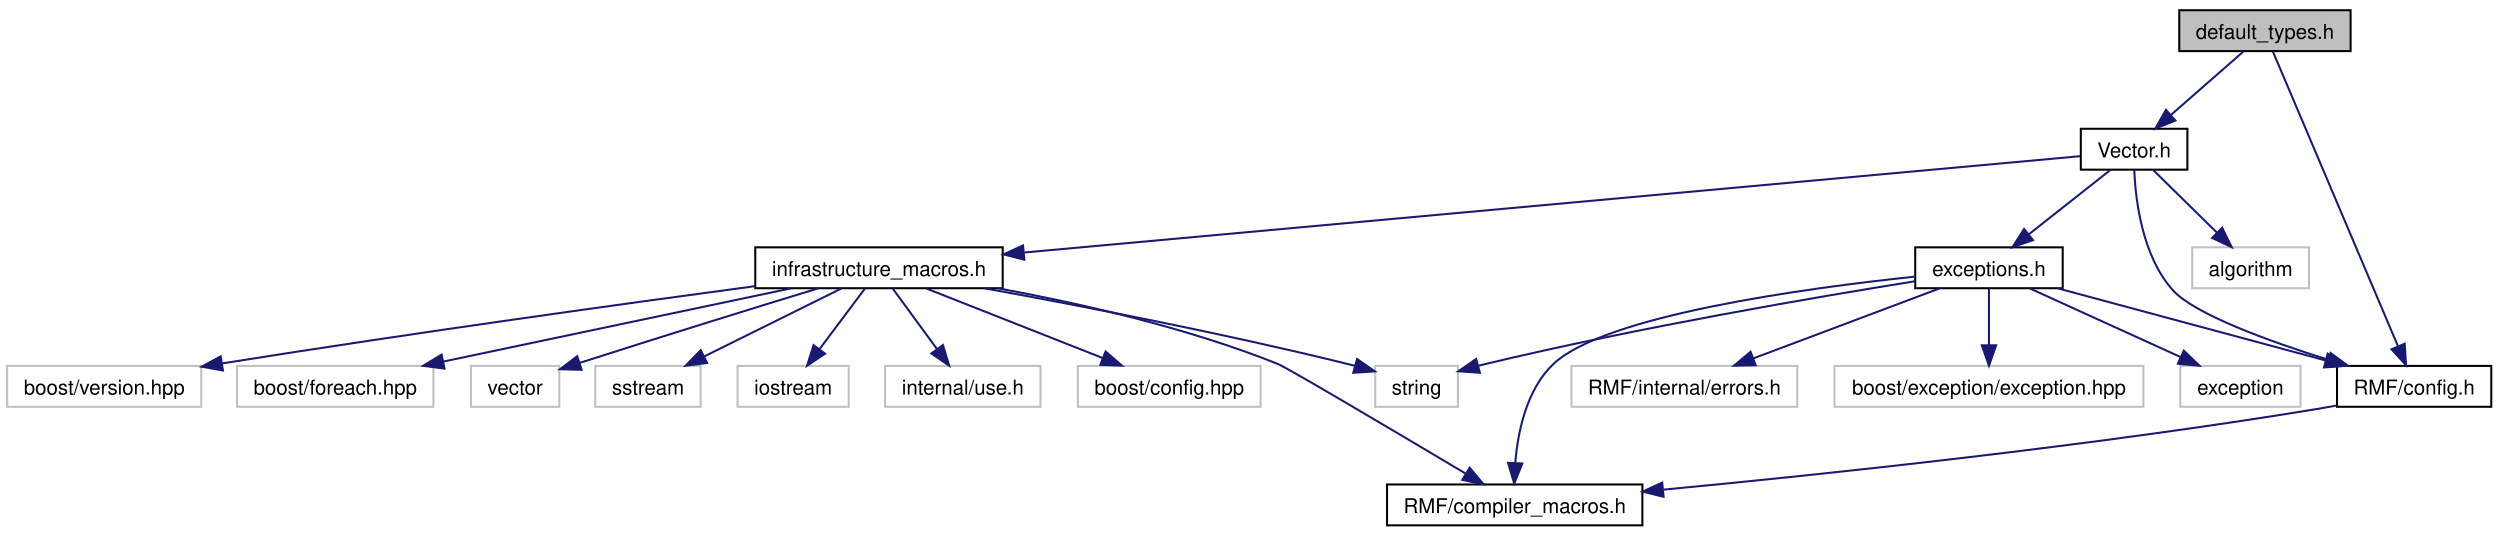
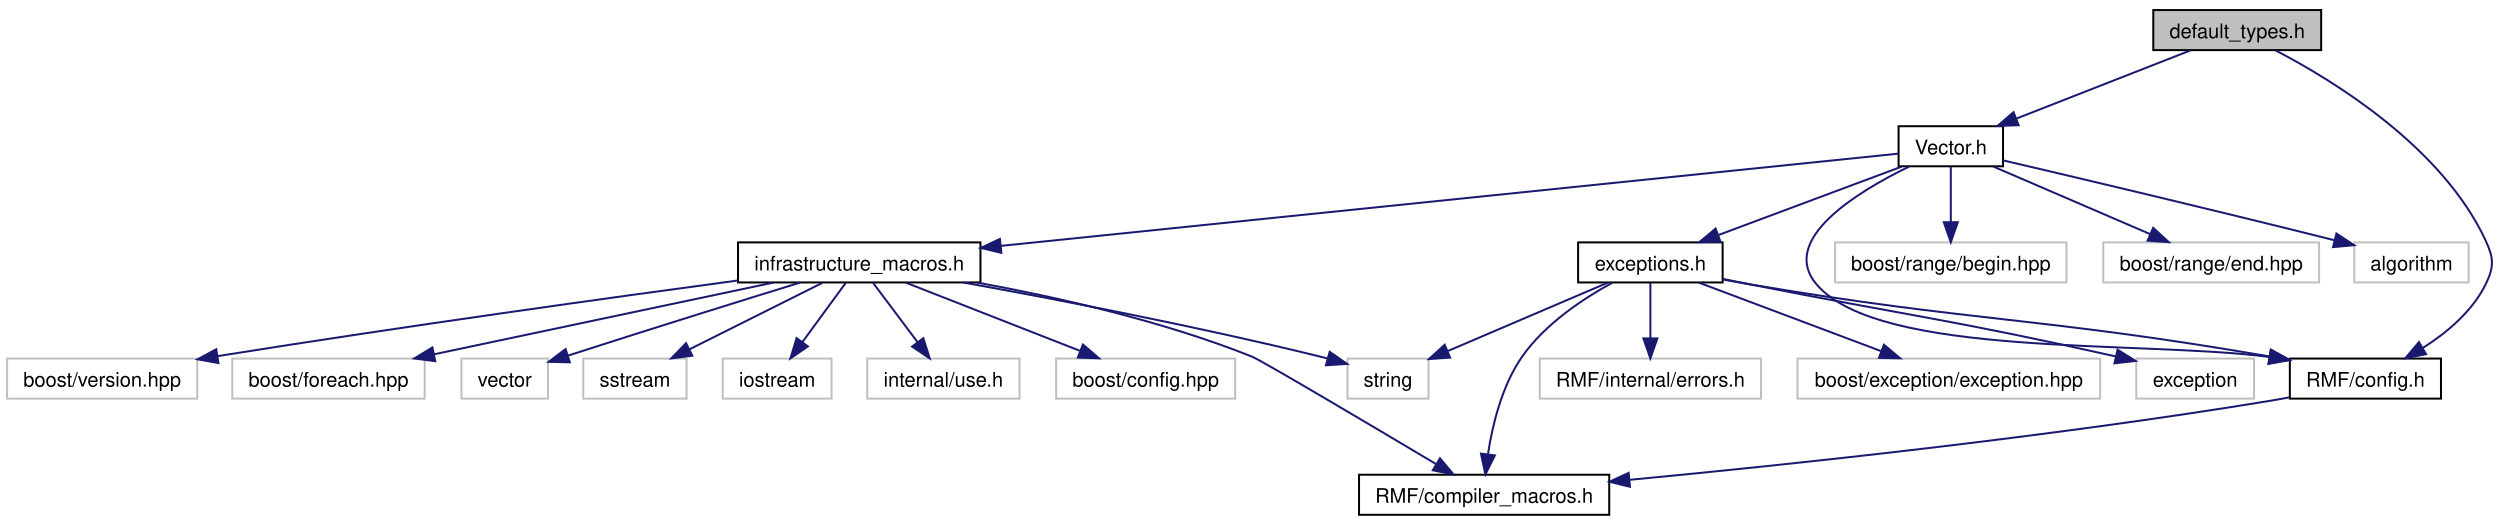
- <svg xmlns="http://www.w3.org/2000/svg" xmlns:xlink="http://www.w3.org/1999/xlink" width="1223pt" height="262pt" viewBox="0.00 0.00 1223.00 262.00">
+ <svg xmlns="http://www.w3.org/2000/svg" xmlns:xlink="http://www.w3.org/1999/xlink" width="1248pt" height="262pt" viewBox="0.00 0.00 1248.20 262.00">
  <g id="graph0" class="graph" transform="scale(1 1) rotate(0) translate(4 258)">
    <g id="node1" class="node">
-       <polygon fill="#bfbfbf" stroke="black" points="1062.09,-233 1062.09,-253 1145.91,-253 1145.91,-233 1062.09,-233" />
-       <text text-anchor="middle" x="1104" y="-239" font-family="Helvetica,sans-Serif" font-size="10.00">default_types.h</text>
+       <polygon fill="#bfbfbf" stroke="black" points="1071.09,-233 1071.09,-253 1154.91,-253 1154.91,-233 1071.09,-233" />
+       <text text-anchor="middle" x="1113" y="-239" font-family="Helvetica,sans-Serif" font-size="10.00">default_types.h</text>
    </g>
    <g id="node2" class="node">
      <g id="a_node2">
        <a xlink:href="config_8h_source.html" target="_top" xlink:title="RMF/config.h">
          <polygon fill="none" stroke="black" points="1139.27,-59 1139.27,-79 1214.73,-79 1214.73,-59 1139.27,-59" />
          <text text-anchor="middle" x="1177" y="-65" font-family="Helvetica,sans-Serif" font-size="10.00">RMF/config.h</text>
        </a>
      </g>
    </g>
    <g id="edge1" class="edge">
-       <path fill="none" stroke="midnightblue" d="M1107.92,-232.753C1119.46,-205.571 1153.43,-125.538 1169.02,-88.811" />
-       <polygon fill="midnightblue" stroke="midnightblue" points="1172.37,-89.866 1173.06,-79.293 1165.93,-87.131 1172.37,-89.866" />
+       <path fill="none" stroke="midnightblue" d="M1132.2,-232.82C1161.24,-217.719 1215.26,-184.598 1237,-138 1241.13,-129.139 1241.33,-124.769 1237,-116 1230.38,-102.587 1217.77,-92 1205.81,-84.382" />
+       <polygon fill="midnightblue" stroke="midnightblue" points="1207.29,-81.194 1196.9,-79.137 1203.74,-87.226 1207.29,-81.194" />
    </g>
    <g id="node4" class="node">
      <g id="a_node4">
        <a xlink:href="Vector_8h.html" target="_top" xlink:title="Represent coordinates. ">
-           <polygon fill="none" stroke="black" points="1013.93,-175 1013.93,-195 1066.07,-195 1066.07,-175 1013.93,-175" />
-           <text text-anchor="middle" x="1040" y="-181" font-family="Helvetica,sans-Serif" font-size="10.00">Vector.h</text>
+           <polygon fill="none" stroke="black" points="943.926,-175 943.926,-195 996.074,-195 996.074,-175 943.926,-175" />
+           <text text-anchor="middle" x="970" y="-181" font-family="Helvetica,sans-Serif" font-size="10.00">Vector.h</text>
        </a>
      </g>
    </g>
    <g id="edge3" class="edge">
-       <path fill="none" stroke="midnightblue" d="M1093.43,-232.753C1083.83,-224.353 1069.47,-211.787 1058.05,-201.798" />
-       <polygon fill="midnightblue" stroke="midnightblue" points="1060.2,-199.026 1050.37,-195.075 1055.59,-204.294 1060.2,-199.026" />
+       <path fill="none" stroke="midnightblue" d="M1089.71,-232.878C1066.13,-223.644 1029.45,-209.283 1002.91,-198.889" />
+       <polygon fill="midnightblue" stroke="midnightblue" points="1003.87,-195.506 993.284,-195.118 1001.32,-202.024 1003.87,-195.506" />
    </g>
    <g id="node3" class="node">
      <g id="a_node3">
        <a xlink:href="compiler__macros_8h.html" target="_top" xlink:title="Various compiler workarounds. ">
          <polygon fill="none" stroke="black" points="674.544,-1 674.544,-21 799.456,-21 799.456,-1 674.544,-1" />
          <text text-anchor="middle" x="737" y="-7" font-family="Helvetica,sans-Serif" font-size="10.00">RMF/compiler_macros.h</text>
        </a>
      </g>
    </g>
    <g id="edge2" class="edge">
      <path fill="none" stroke="midnightblue" d="M1139.09,-59.618C1136.02,-59.036 1132.96,-58.488 1130,-58 1018.91,-39.721 888.985,-25.993 809.873,-18.481" />
      <polygon fill="midnightblue" stroke="midnightblue" points="809.815,-14.96 799.531,-17.507 809.159,-21.929 809.815,-14.96" />
    </g>
    <g id="edge4" class="edge">
-       <path fill="none" stroke="midnightblue" d="M1040.07,-174.857C1040.67,-160.534 1043.86,-132.72 1059,-116 1069.61,-104.285 1105.51,-91.222 1134.95,-82.019" />
-       <polygon fill="midnightblue" stroke="midnightblue" points="1136.11,-85.326 1144.64,-79.053 1134.06,-78.633 1136.11,-85.326" />
+       <path fill="none" stroke="midnightblue" d="M949.355,-174.943C923.272,-162.275 883.951,-138.308 903,-116 934.418,-79.207 1064.94,-88.177 1129.01,-79.817" />
+       <polygon fill="midnightblue" stroke="midnightblue" points="1129.73,-83.248 1139.07,-78.249 1128.65,-76.332 1129.73,-83.248" />
    </g>
    <g id="node5" class="node">
      <g id="a_node5">
        <a xlink:href="infrastructure__macros_8h.html" target="_top" xlink:title="Various general useful macros for IMP. ">
-           <polygon fill="none" stroke="black" points="365.48,-117 365.48,-137 486.52,-137 486.52,-117 365.48,-117" />
-           <text text-anchor="middle" x="426" y="-123" font-family="Helvetica,sans-Serif" font-size="10.00">infrastructure_macros.h</text>
+           <polygon fill="none" stroke="black" points="364.48,-117 364.48,-137 485.52,-137 485.52,-117 364.48,-117" />
+           <text text-anchor="middle" x="425" y="-123" font-family="Helvetica,sans-Serif" font-size="10.00">infrastructure_macros.h</text>
        </a>
      </g>
    </g>
    <g id="edge5" class="edge">
-       <path fill="none" stroke="midnightblue" d="M1013.62,-181.594C924.581,-173.473 633.18,-146.896 497.144,-134.489" />
-       <polygon fill="midnightblue" stroke="midnightblue" points="497.112,-130.971 486.835,-133.548 496.476,-137.942 497.112,-130.971" />
+       <path fill="none" stroke="midnightblue" d="M943.714,-181.299C863.159,-173.022 617.814,-147.812 495.653,-135.26" />
+       <polygon fill="midnightblue" stroke="midnightblue" points="495.954,-131.772 485.649,-134.232 495.239,-138.736 495.954,-131.772" />
    </g>
    <g id="node14" class="node">
      <g id="a_node14">
        <a xlink:href="exceptions_8h.html" target="_top" xlink:title="Various general useful macros for IMP. ">
-           <polygon fill="none" stroke="black" points="932.926,-117 932.926,-137 1005.07,-137 1005.07,-117 932.926,-117" />
-           <text text-anchor="middle" x="969" y="-123" font-family="Helvetica,sans-Serif" font-size="10.00">exceptions.h</text>
+           <polygon fill="none" stroke="black" points="783.926,-117 783.926,-137 856.074,-137 856.074,-117 783.926,-117" />
+           <text text-anchor="middle" x="820" y="-123" font-family="Helvetica,sans-Serif" font-size="10.00">exceptions.h</text>
        </a>
      </g>
    </g>
    <g id="edge15" class="edge">
-       <path fill="none" stroke="midnightblue" d="M1028.28,-174.753C1017.52,-166.272 1001.38,-153.543 988.661,-143.507" />
-       <polygon fill="midnightblue" stroke="midnightblue" points="990.525,-140.52 980.506,-137.075 986.19,-146.016 990.525,-140.52" />
+       <path fill="none" stroke="midnightblue" d="M945.566,-174.878C920.723,-165.603 882.026,-151.156 854.156,-140.752" />
+       <polygon fill="midnightblue" stroke="midnightblue" points="855.016,-137.337 844.423,-137.118 852.568,-143.895 855.016,-137.337" />
    </g>
    <g id="node18" class="node">
-       <polygon fill="none" stroke="#bfbfbf" points="1068.44,-117 1068.44,-137 1125.56,-137 1125.56,-117 1068.44,-117" />
-       <text text-anchor="middle" x="1097" y="-123" font-family="Helvetica,sans-Serif" font-size="10.00">algorithm</text>
+       <polygon fill="none" stroke="#bfbfbf" points="912.237,-117 912.237,-137 1027.76,-137 1027.76,-117 912.237,-117" />
+       <text text-anchor="middle" x="970" y="-123" font-family="Helvetica,sans-Serif" font-size="10.00">boost/range/begin.hpp</text>
    </g>
    <g id="edge22" class="edge">
-       <path fill="none" stroke="midnightblue" d="M1049.41,-174.753C1057.88,-166.435 1070.5,-154.031 1080.62,-144.089" />
-       <polygon fill="midnightblue" stroke="midnightblue" points="1083.08,-146.58 1087.76,-137.075 1078.18,-141.587 1083.08,-146.58" />
+       <path fill="none" stroke="midnightblue" d="M970,-174.753C970,-167.25 970,-156.424 970,-147.078" />
+       <polygon fill="midnightblue" stroke="midnightblue" points="973.5,-147.075 970,-137.075 966.5,-147.075 973.5,-147.075" />
+     </g>
+     <g id="node19" class="node">
+       <polygon fill="none" stroke="#bfbfbf" points="1046.13,-117 1046.13,-137 1153.87,-137 1153.87,-117 1046.13,-117" />
+       <text text-anchor="middle" x="1100" y="-123" font-family="Helvetica,sans-Serif" font-size="10.00">boost/range/end.hpp</text>
+     </g>
+     <g id="edge23" class="edge">
+       <path fill="none" stroke="midnightblue" d="M991.176,-174.878C1012.42,-165.725 1045.36,-151.536 1069.44,-141.164" />
+       <polygon fill="midnightblue" stroke="midnightblue" points="1071.03,-144.289 1078.83,-137.118 1068.26,-137.86 1071.03,-144.289" />
+     </g>
+     <g id="node20" class="node">
+       <polygon fill="none" stroke="#bfbfbf" points="1171.44,-117 1171.44,-137 1228.56,-137 1228.56,-117 1171.44,-117" />
+       <text text-anchor="middle" x="1200" y="-123" font-family="Helvetica,sans-Serif" font-size="10.00">algorithm</text>
+     </g>
+     <g id="edge24" class="edge">
+       <path fill="none" stroke="midnightblue" d="M996.131,-177.933C1031.31,-169.723 1096.1,-154.458 1161.34,-138.126" />
+       <polygon fill="midnightblue" stroke="midnightblue" points="1162.54,-141.433 1171.38,-135.603 1160.83,-134.644 1162.54,-141.433" />
    </g>
    <g id="edge9" class="edge">
-       <path fill="none" stroke="midnightblue" d="M484.126,-116.986C523.642,-109.732 576.601,-97.782 621,-80 625.832,-78.065 680.258,-45.807 712.813,-26.426" />
+       <path fill="none" stroke="midnightblue" d="M483.859,-116.946C523.531,-109.702 576.538,-97.778 621,-80 625.833,-78.067 680.258,-45.809 712.813,-26.427" />
      <polygon fill="midnightblue" stroke="midnightblue" points="714.946,-29.23 721.746,-21.105 711.363,-23.216 714.946,-29.23" />
    </g>
    <g id="node6" class="node">
      <polygon fill="none" stroke="#bfbfbf" points="287.219,-59 287.219,-79 338.781,-79 338.781,-59 287.219,-59" />
      <text text-anchor="middle" x="313" y="-65" font-family="Helvetica,sans-Serif" font-size="10.00">sstream</text>
    </g>
    <g id="edge6" class="edge">
-       <path fill="none" stroke="midnightblue" d="M407.593,-116.878C389.371,-107.847 361.253,-93.913 340.405,-83.581" />
-       <polygon fill="midnightblue" stroke="midnightblue" points="341.913,-80.422 331.399,-79.118 338.805,-86.695 341.913,-80.422" />
+       <path fill="none" stroke="midnightblue" d="M406.505,-116.753C388.484,-107.742 360.871,-93.935 340.318,-83.659" />
+       <polygon fill="midnightblue" stroke="midnightblue" points="341.66,-80.417 331.15,-79.075 338.529,-86.678 341.66,-80.417" />
    </g>
    <g id="node7" class="node">
      <polygon fill="none" stroke="#bfbfbf" points="356.828,-59 356.828,-79 411.172,-79 411.172,-59 356.828,-59" />
      <text text-anchor="middle" x="384" y="-65" font-family="Helvetica,sans-Serif" font-size="10.00">iostream</text>
    </g>
    <g id="edge7" class="edge">
-       <path fill="none" stroke="midnightblue" d="M419.065,-116.753C413.071,-108.761 404.248,-96.998 396.952,-87.27" />
-       <polygon fill="midnightblue" stroke="midnightblue" points="399.606,-84.975 390.806,-79.075 394.006,-89.175 399.606,-84.975" />
+       <path fill="none" stroke="midnightblue" d="M418.23,-116.753C412.379,-108.761 403.766,-96.998 396.644,-87.27" />
+       <polygon fill="midnightblue" stroke="midnightblue" points="399.376,-85.076 390.644,-79.075 393.728,-89.211 399.376,-85.076" />
    </g>
    <g id="node8" class="node">
      <polygon fill="none" stroke="#bfbfbf" points="668.773,-59 668.773,-79 709.227,-79 709.227,-59 668.773,-59" />
      <text text-anchor="middle" x="689" y="-65" font-family="Helvetica,sans-Serif" font-size="10.00">string</text>
    </g>
    <g id="edge8" class="edge">
-       <path fill="none" stroke="midnightblue" d="M477.674,-116.96C524.276,-108.491 594.57,-94.926 655,-80 656.243,-79.693 657.509,-79.37 658.785,-79.035" />
-       <polygon fill="midnightblue" stroke="midnightblue" points="659.88,-82.364 668.583,-76.321 658.011,-75.618 659.88,-82.364" />
+       <path fill="none" stroke="midnightblue" d="M476.901,-116.978C523.708,-108.52 594.31,-94.963 655,-80 656.243,-79.694 657.509,-79.371 658.786,-79.036" />
+       <polygon fill="midnightblue" stroke="midnightblue" points="659.88,-82.365 668.583,-76.324 658.012,-75.619 659.88,-82.365" />
    </g>
    <g id="node9" class="node">
      <polygon fill="none" stroke="#bfbfbf" points="428.98,-59 428.98,-79 505.02,-79 505.02,-59 428.98,-59" />
      <text text-anchor="middle" x="467" y="-65" font-family="Helvetica,sans-Serif" font-size="10.00">internal/use.h</text>
    </g>
    <g id="edge10" class="edge">
-       <path fill="none" stroke="midnightblue" d="M432.77,-116.753C438.621,-108.761 447.234,-96.998 454.356,-87.27" />
-       <polygon fill="midnightblue" stroke="midnightblue" points="457.272,-89.211 460.356,-79.075 451.624,-85.076 457.272,-89.211" />
+       <path fill="none" stroke="midnightblue" d="M431.935,-116.753C437.929,-108.761 446.752,-96.998 454.048,-87.27" />
+       <polygon fill="midnightblue" stroke="midnightblue" points="456.994,-89.175 460.194,-79.075 451.394,-84.975 456.994,-89.175" />
    </g>
    <g id="node10" class="node">
      <polygon fill="none" stroke="#bfbfbf" points="523.306,-59 523.306,-79 612.694,-79 612.694,-59 523.306,-59" />
      <text text-anchor="middle" x="568" y="-65" font-family="Helvetica,sans-Serif" font-size="10.00">boost/config.hpp</text>
    </g>
    <g id="edge11" class="edge">
-       <path fill="none" stroke="midnightblue" d="M449.131,-116.878C472.545,-107.644 508.961,-93.283 535.318,-82.889" />
-       <polygon fill="midnightblue" stroke="midnightblue" points="536.86,-86.043 544.879,-79.118 534.292,-79.531 536.86,-86.043" />
+       <path fill="none" stroke="midnightblue" d="M448.294,-116.878C471.873,-107.644 508.545,-93.283 535.088,-82.889" />
+       <polygon fill="midnightblue" stroke="midnightblue" points="536.681,-86.024 544.716,-79.118 534.129,-79.506 536.681,-86.024" />
    </g>
    <g id="node11" class="node">
      <polygon fill="none" stroke="#bfbfbf" points="-0.47,-59 -0.47,-79 94.47,-79 94.47,-59 -0.47,-59" />
      <text text-anchor="middle" x="47" y="-65" font-family="Helvetica,sans-Serif" font-size="10.00">boost/version.hpp</text>
    </g>
    <g id="edge12" class="edge">
-       <path fill="none" stroke="midnightblue" d="M365.182,-117.989C302.34,-109.565 201.156,-95.592 104.573,-80.214" />
-       <polygon fill="midnightblue" stroke="midnightblue" points="105.067,-76.749 94.639,-78.625 103.961,-83.661 105.067,-76.749" />
+       <path fill="none" stroke="midnightblue" d="M364.371,-117.979C301.725,-109.547 200.855,-95.568 104.545,-80.21" />
+       <polygon fill="midnightblue" stroke="midnightblue" points="105.068,-76.75 94.64,-78.623 103.96,-83.662 105.068,-76.75" />
    </g>
    <g id="node12" class="node">
      <polygon fill="none" stroke="#bfbfbf" points="111.971,-59 111.971,-79 208.029,-79 208.029,-59 111.971,-59" />
      <text text-anchor="middle" x="160" y="-65" font-family="Helvetica,sans-Serif" font-size="10.00">boost/foreach.hpp</text>
    </g>
    <g id="edge13" class="edge">
-       <path fill="none" stroke="midnightblue" d="M382.967,-116.94C336.609,-107.181 262.798,-91.642 212.922,-81.141" />
-       <polygon fill="midnightblue" stroke="midnightblue" points="213.478,-77.682 202.971,-79.047 212.036,-84.532 213.478,-77.682" />
+       <path fill="none" stroke="midnightblue" d="M382.129,-116.94C335.945,-107.181 262.411,-91.642 212.723,-81.141" />
+       <polygon fill="midnightblue" stroke="midnightblue" points="213.317,-77.69 202.81,-79.047 211.87,-84.539 213.317,-77.69" />
    </g>
    <g id="node13" class="node">
      <polygon fill="none" stroke="#bfbfbf" points="226.384,-59 226.384,-79 269.616,-79 269.616,-59 226.384,-59" />
      <text text-anchor="middle" x="248" y="-65" font-family="Helvetica,sans-Serif" font-size="10.00">vector</text>
    </g>
    <g id="edge14" class="edge">
-       <path fill="none" stroke="midnightblue" d="M396.179,-116.927C368.237,-108.382 325.069,-95.073 279.658,-80.498" />
-       <polygon fill="midnightblue" stroke="midnightblue" points="280.53,-77.102 269.938,-77.37 278.385,-83.765 280.53,-77.102" />
+       <path fill="none" stroke="midnightblue" d="M395.664,-116.995C367.93,-108.443 324.911,-95.08 279.631,-80.495" />
+       <polygon fill="midnightblue" stroke="midnightblue" points="280.531,-77.107 269.94,-77.365 278.38,-83.769 280.531,-77.107" />
    </g>
    <g id="edge19" class="edge">
-       <path fill="none" stroke="midnightblue" d="M1002.88,-116.878C1038.49,-107.29 1094.64,-92.175 1133.5,-81.712" />
-       <polygon fill="midnightblue" stroke="midnightblue" points="1134.73,-85.005 1143.48,-79.025 1132.91,-78.246 1134.73,-85.005" />
+       <path fill="none" stroke="midnightblue" d="M856.274,-118.48C860.886,-117.602 865.548,-116.753 870,-116 981.88,-97.084 1013.39,-99.972 1129.12,-80.048" />
+       <polygon fill="midnightblue" stroke="midnightblue" points="1129.83,-83.477 1139.08,-78.313 1128.63,-76.581 1129.83,-83.477" />
    </g>
    <g id="edge20" class="edge">
-       <path fill="none" stroke="midnightblue" d="M932.622,-122.655C878.679,-116.97 781.129,-103.67 756,-80 742.789,-67.556 738.504,-46.76 737.239,-31.435" />
-       <polygon fill="midnightblue" stroke="midnightblue" points="740.735,-31.265 736.767,-21.441 733.743,-31.595 740.735,-31.265" />
+       <path fill="none" stroke="midnightblue" d="M801.045,-116.889C786.652,-109.034 767.445,-96.374 756,-80 745.915,-65.572 741.166,-45.932 738.94,-31.469" />
+       <polygon fill="midnightblue" stroke="midnightblue" points="742.365,-30.66 737.641,-21.177 735.42,-31.537 742.365,-30.66" />
    </g>
    <g id="edge18" class="edge">
-       <path fill="none" stroke="midnightblue" d="M932.908,-120.426C884.744,-112.721 796.937,-97.738 723,-80 721.755,-79.701 720.487,-79.385 719.209,-79.056" />
-       <polygon fill="midnightblue" stroke="midnightblue" points="719.976,-75.637 709.406,-76.366 718.123,-82.388 719.976,-75.637" />
+       <path fill="none" stroke="midnightblue" d="M798.661,-116.878C776.996,-107.617 743.265,-93.197 718.932,-82.796" />
+       <polygon fill="midnightblue" stroke="midnightblue" points="720.037,-79.462 709.467,-78.749 717.286,-85.898 720.037,-79.462" />
    </g>
    <g id="node15" class="node">
      <polygon fill="none" stroke="#bfbfbf" points="893.451,-59 893.451,-79 1044.55,-79 1044.55,-59 893.451,-59" />
      <text text-anchor="middle" x="969" y="-65" font-family="Helvetica,sans-Serif" font-size="10.00">boost/exception/exception.hpp</text>
    </g>
    <g id="edge16" class="edge">
-       <path fill="none" stroke="midnightblue" d="M969,-116.753C969,-109.25 969,-98.424 969,-89.078" />
-       <polygon fill="midnightblue" stroke="midnightblue" points="972.5,-89.075 969,-79.075 965.5,-89.075 972.5,-89.075" />
+       <path fill="none" stroke="midnightblue" d="M844.271,-116.878C868.948,-107.603 907.387,-93.156 935.072,-82.751" />
+       <polygon fill="midnightblue" stroke="midnightblue" points="936.61,-85.912 944.739,-79.118 934.147,-79.36 936.61,-85.912" />
    </g>
    <g id="node16" class="node">
      <polygon fill="none" stroke="#bfbfbf" points="1062.6,-59 1062.6,-79 1121.4,-79 1121.4,-59 1062.6,-59" />
      <text text-anchor="middle" x="1092" y="-65" font-family="Helvetica,sans-Serif" font-size="10.00">exception</text>
    </g>
    <g id="edge17" class="edge">
-       <path fill="none" stroke="midnightblue" d="M989.036,-116.878C1009.05,-107.766 1040.03,-93.662 1062.78,-83.303" />
-       <polygon fill="midnightblue" stroke="midnightblue" points="1064.32,-86.447 1071.97,-79.118 1061.42,-80.076 1064.32,-86.447" />
+       <path fill="none" stroke="midnightblue" d="M856.318,-118.722C860.923,-117.804 865.572,-116.878 870,-116 948.132,-100.502 970.433,-98.446 1051.98,-80.134" />
+       <polygon fill="midnightblue" stroke="midnightblue" points="1053.25,-83.437 1062.23,-77.818 1051.71,-76.609 1053.25,-83.437" />
    </g>
    <g id="node17" class="node">
      <polygon fill="none" stroke="#bfbfbf" points="764.766,-59 764.766,-79 875.234,-79 875.234,-59 764.766,-59" />
      <text text-anchor="middle" x="820" y="-65" font-family="Helvetica,sans-Serif" font-size="10.00">RMF/internal/errors.h</text>
    </g>
    <g id="edge21" class="edge">
-       <path fill="none" stroke="midnightblue" d="M944.729,-116.878C920.052,-107.603 881.613,-93.156 853.928,-82.751" />
-       <polygon fill="midnightblue" stroke="midnightblue" points="854.853,-79.36 844.261,-79.118 852.39,-85.912 854.853,-79.36" />
+       <path fill="none" stroke="midnightblue" d="M820,-116.753C820,-109.25 820,-98.424 820,-89.078" />
+       <polygon fill="midnightblue" stroke="midnightblue" points="823.5,-89.075 820,-79.075 816.5,-89.075 823.5,-89.075" />
    </g>
  </g>
</svg>
